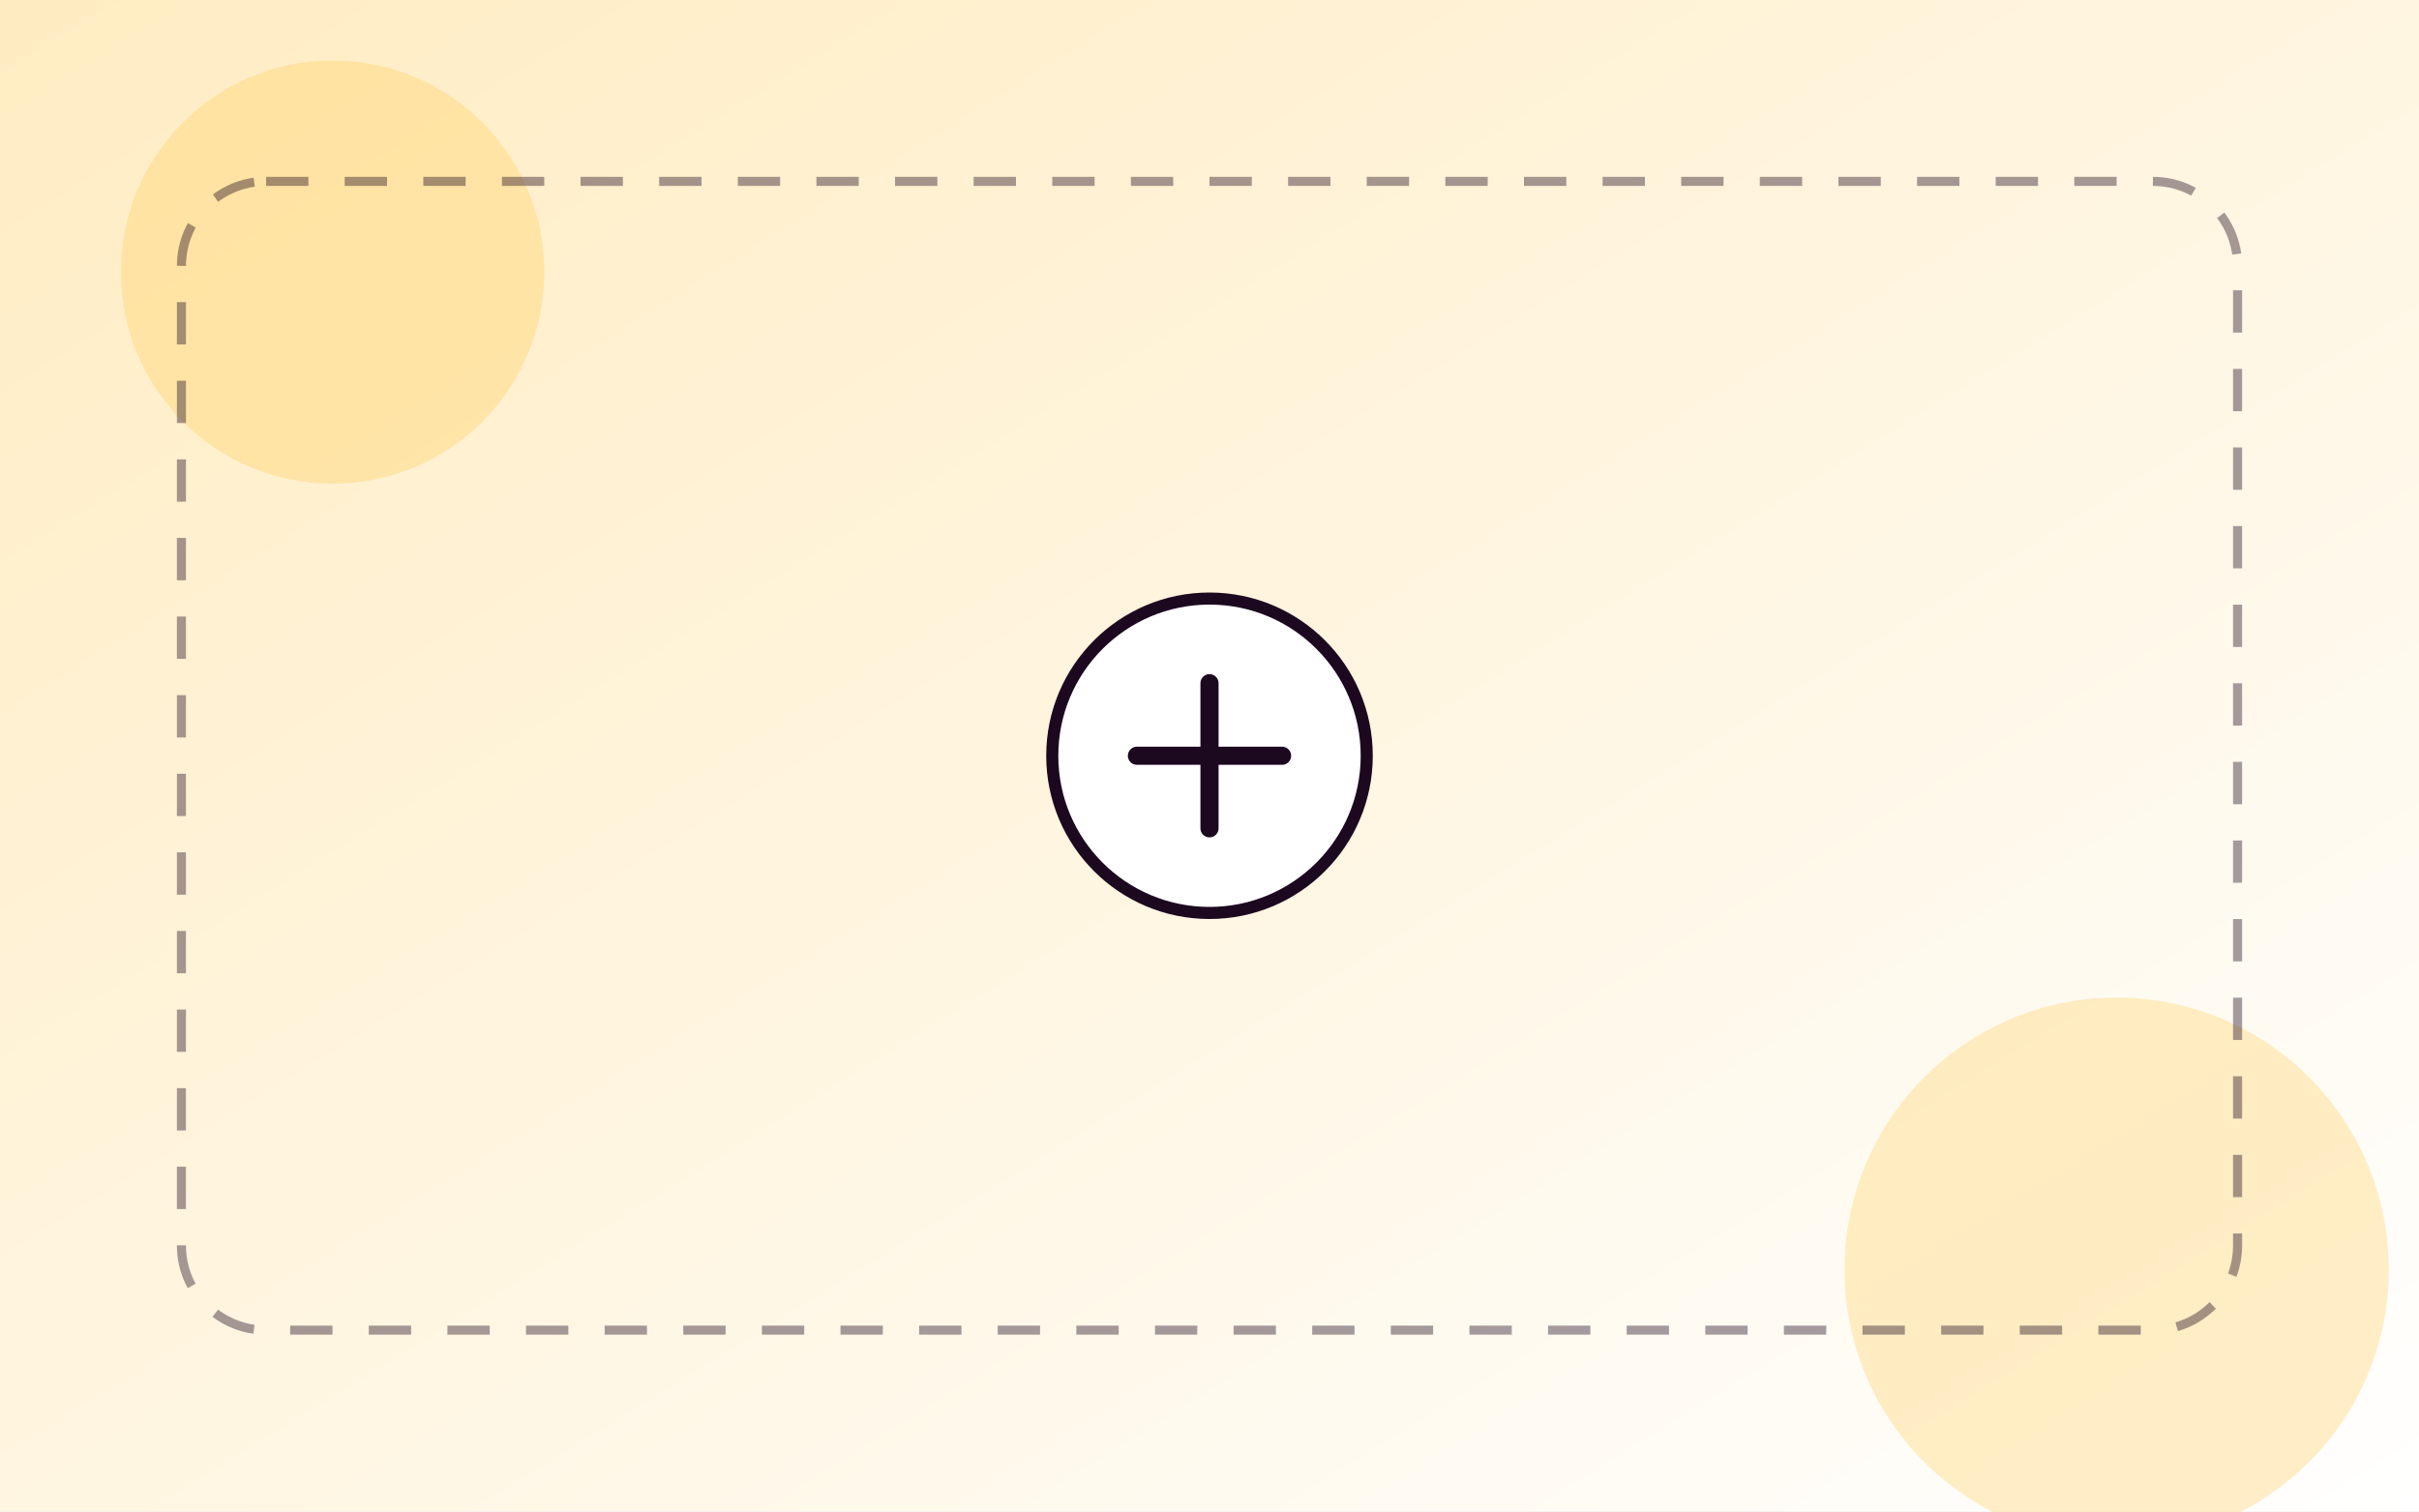
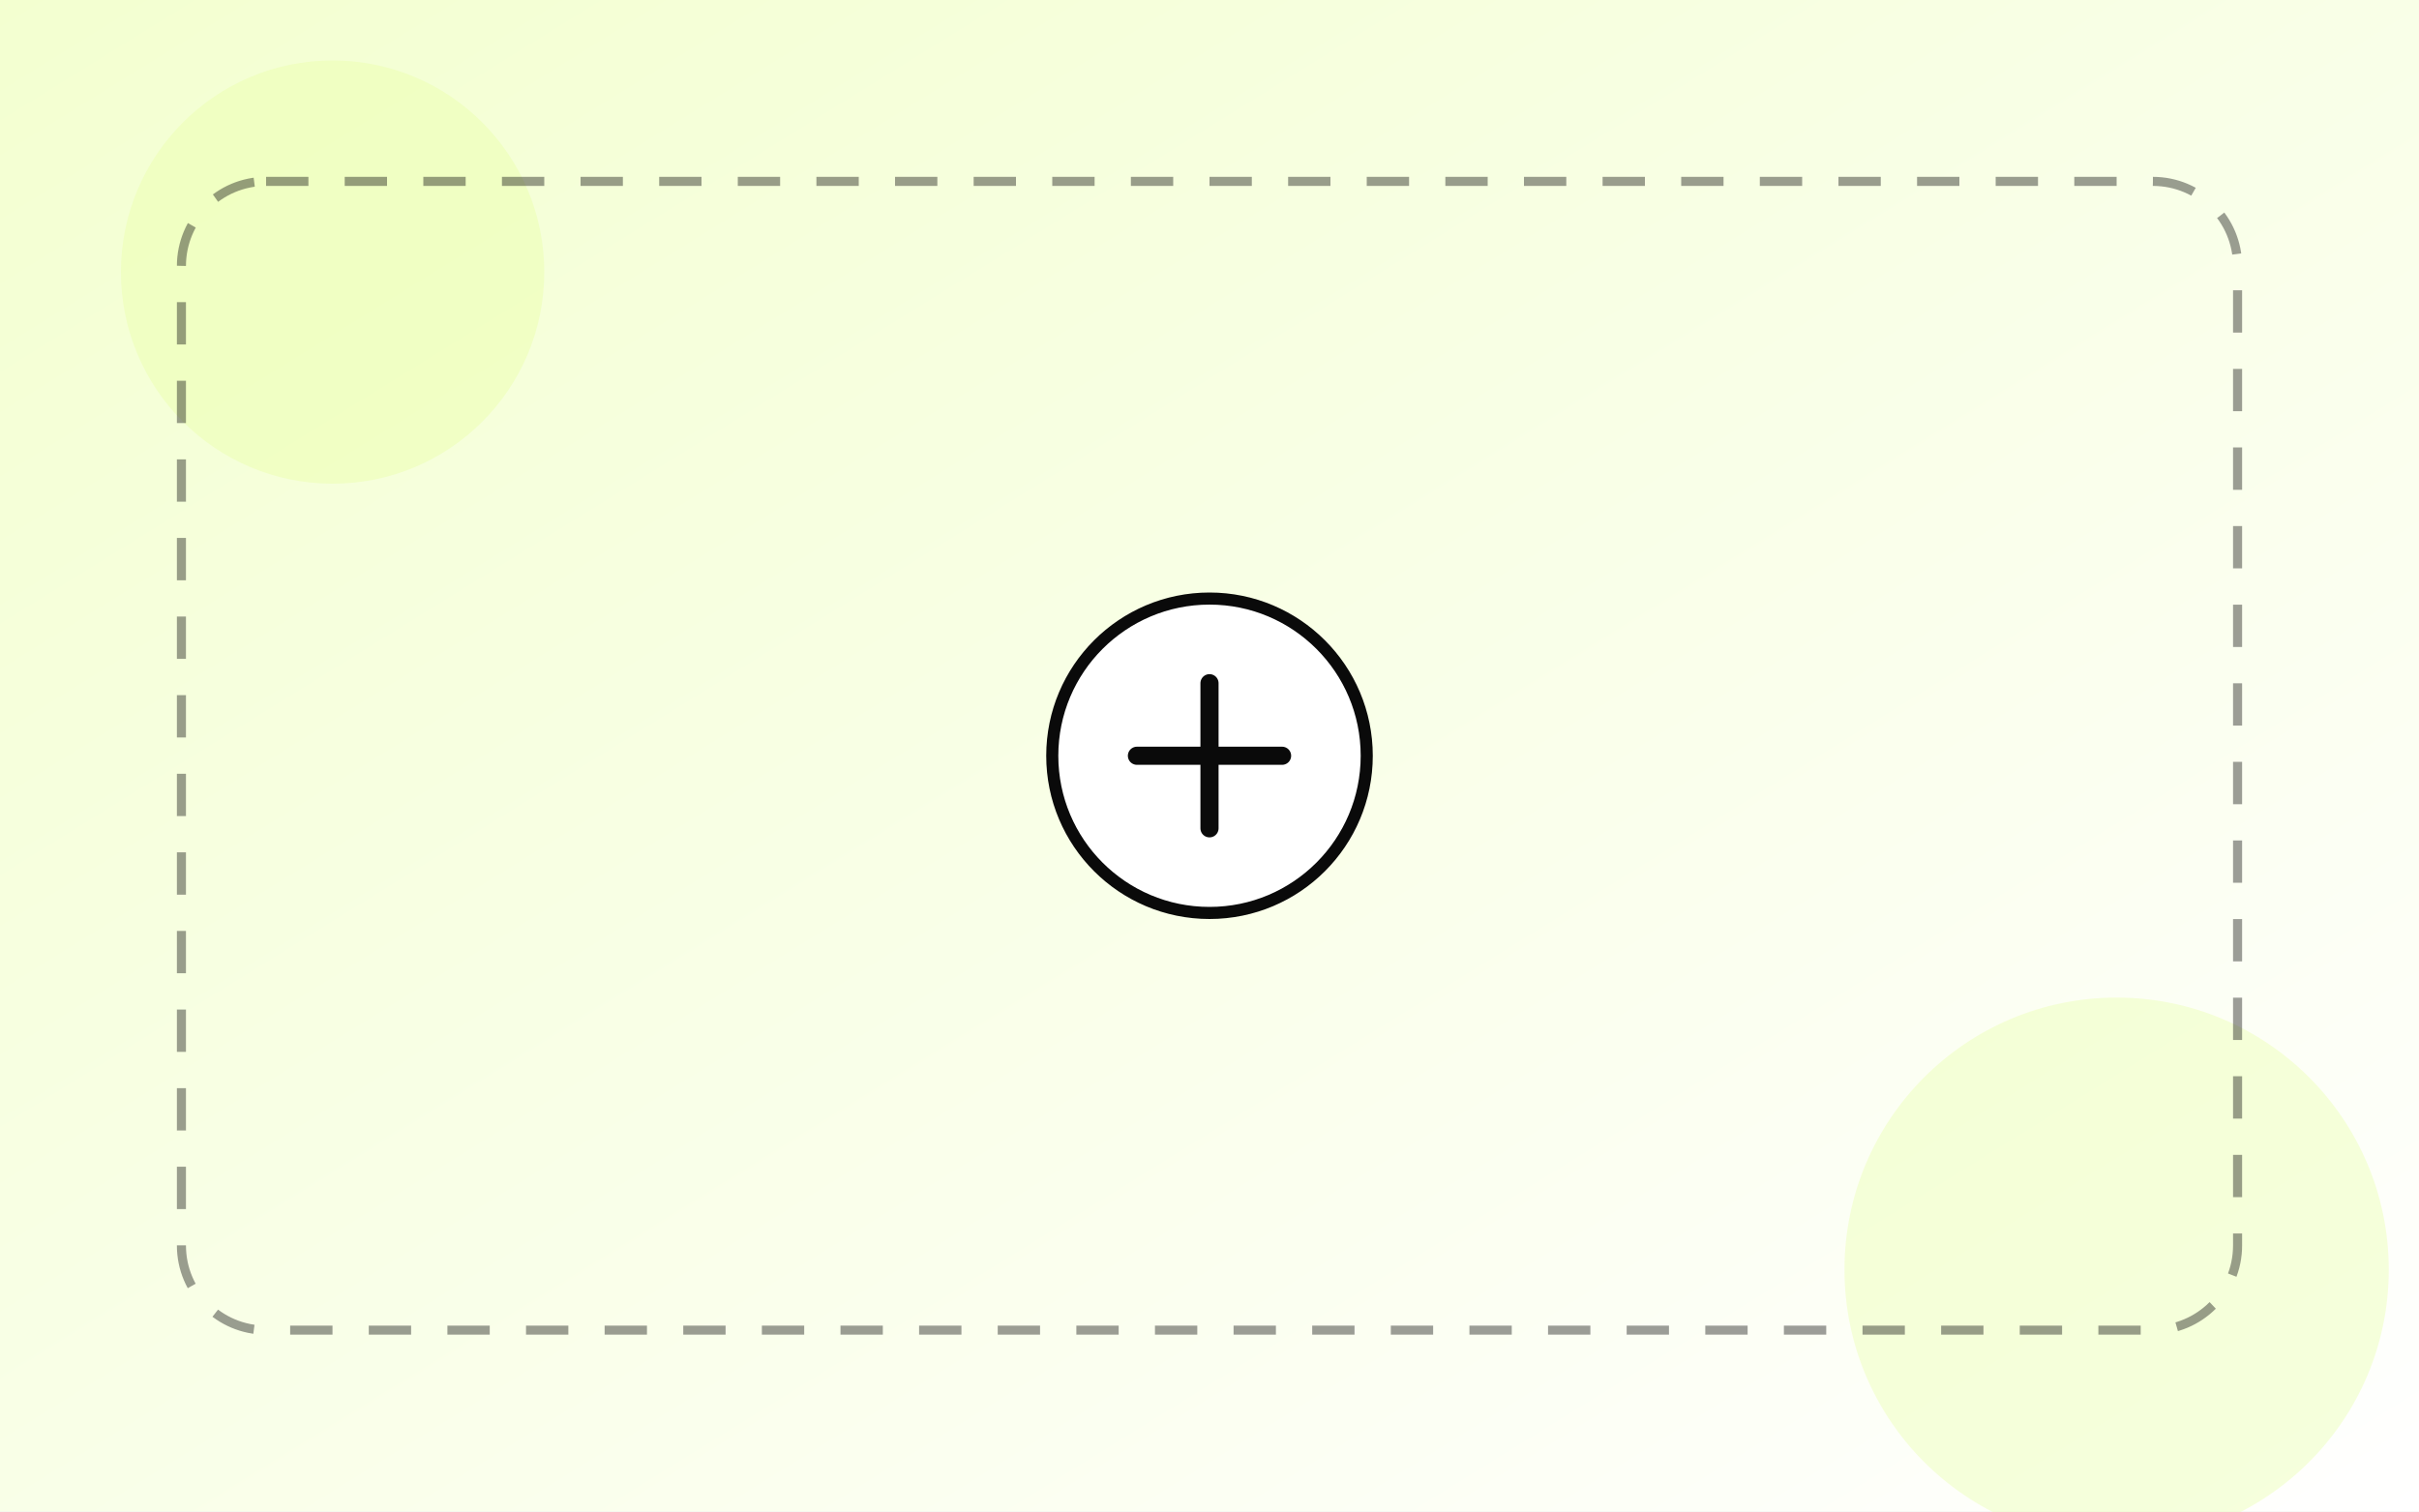
<svg xmlns="http://www.w3.org/2000/svg" viewBox="0 0 800 500" width="800" height="500" role="img" aria-label="Placeholder: your project here">
  <defs>
    <linearGradient id="bg" x1="0" y1="0" x2="1" y2="1">
-       <stop offset="0" stop-color="#FFECC2" />
+       <stop offset="0" stop-color="#F3FFD0" />
      <stop offset="1" stop-color="#FFFFFF" />
    </linearGradient>
  </defs>
  <rect width="800" height="500" fill="url(#bg)" />
-   <circle cx="110" cy="90" r="70" fill="#FFDA85" opacity=".55" />
-   <circle cx="700" cy="420" r="90" fill="#FFDA85" opacity=".45" />
-   <rect x="60" y="60" width="680" height="380" rx="28" fill="none" stroke="#1C0920" stroke-opacity=".4" stroke-width="3" stroke-dasharray="14 12" />
-   <circle cx="400" cy="250" r="52" fill="#FFFFFF" stroke="#1C0920" stroke-width="4" />
-   <path d="M400 226v48M376 250h48" fill="none" stroke="#1C0920" stroke-width="6" stroke-linecap="round" />
+   <circle cx="110" cy="90" r="70" fill="#ECFFB3" opacity=".55" />
+   <circle cx="700" cy="420" r="90" fill="#ECFFB3" opacity=".45" />
+   <rect x="60" y="60" width="680" height="380" rx="28" fill="none" stroke="#0A0A0A" stroke-opacity=".4" stroke-width="3" stroke-dasharray="14 12" />
+   <circle cx="400" cy="250" r="52" fill="#FFFFFF" stroke="#0A0A0A" stroke-width="4" />
+   <path d="M400 226v48M376 250h48" fill="none" stroke="#0A0A0A" stroke-width="6" stroke-linecap="round" />
</svg>
